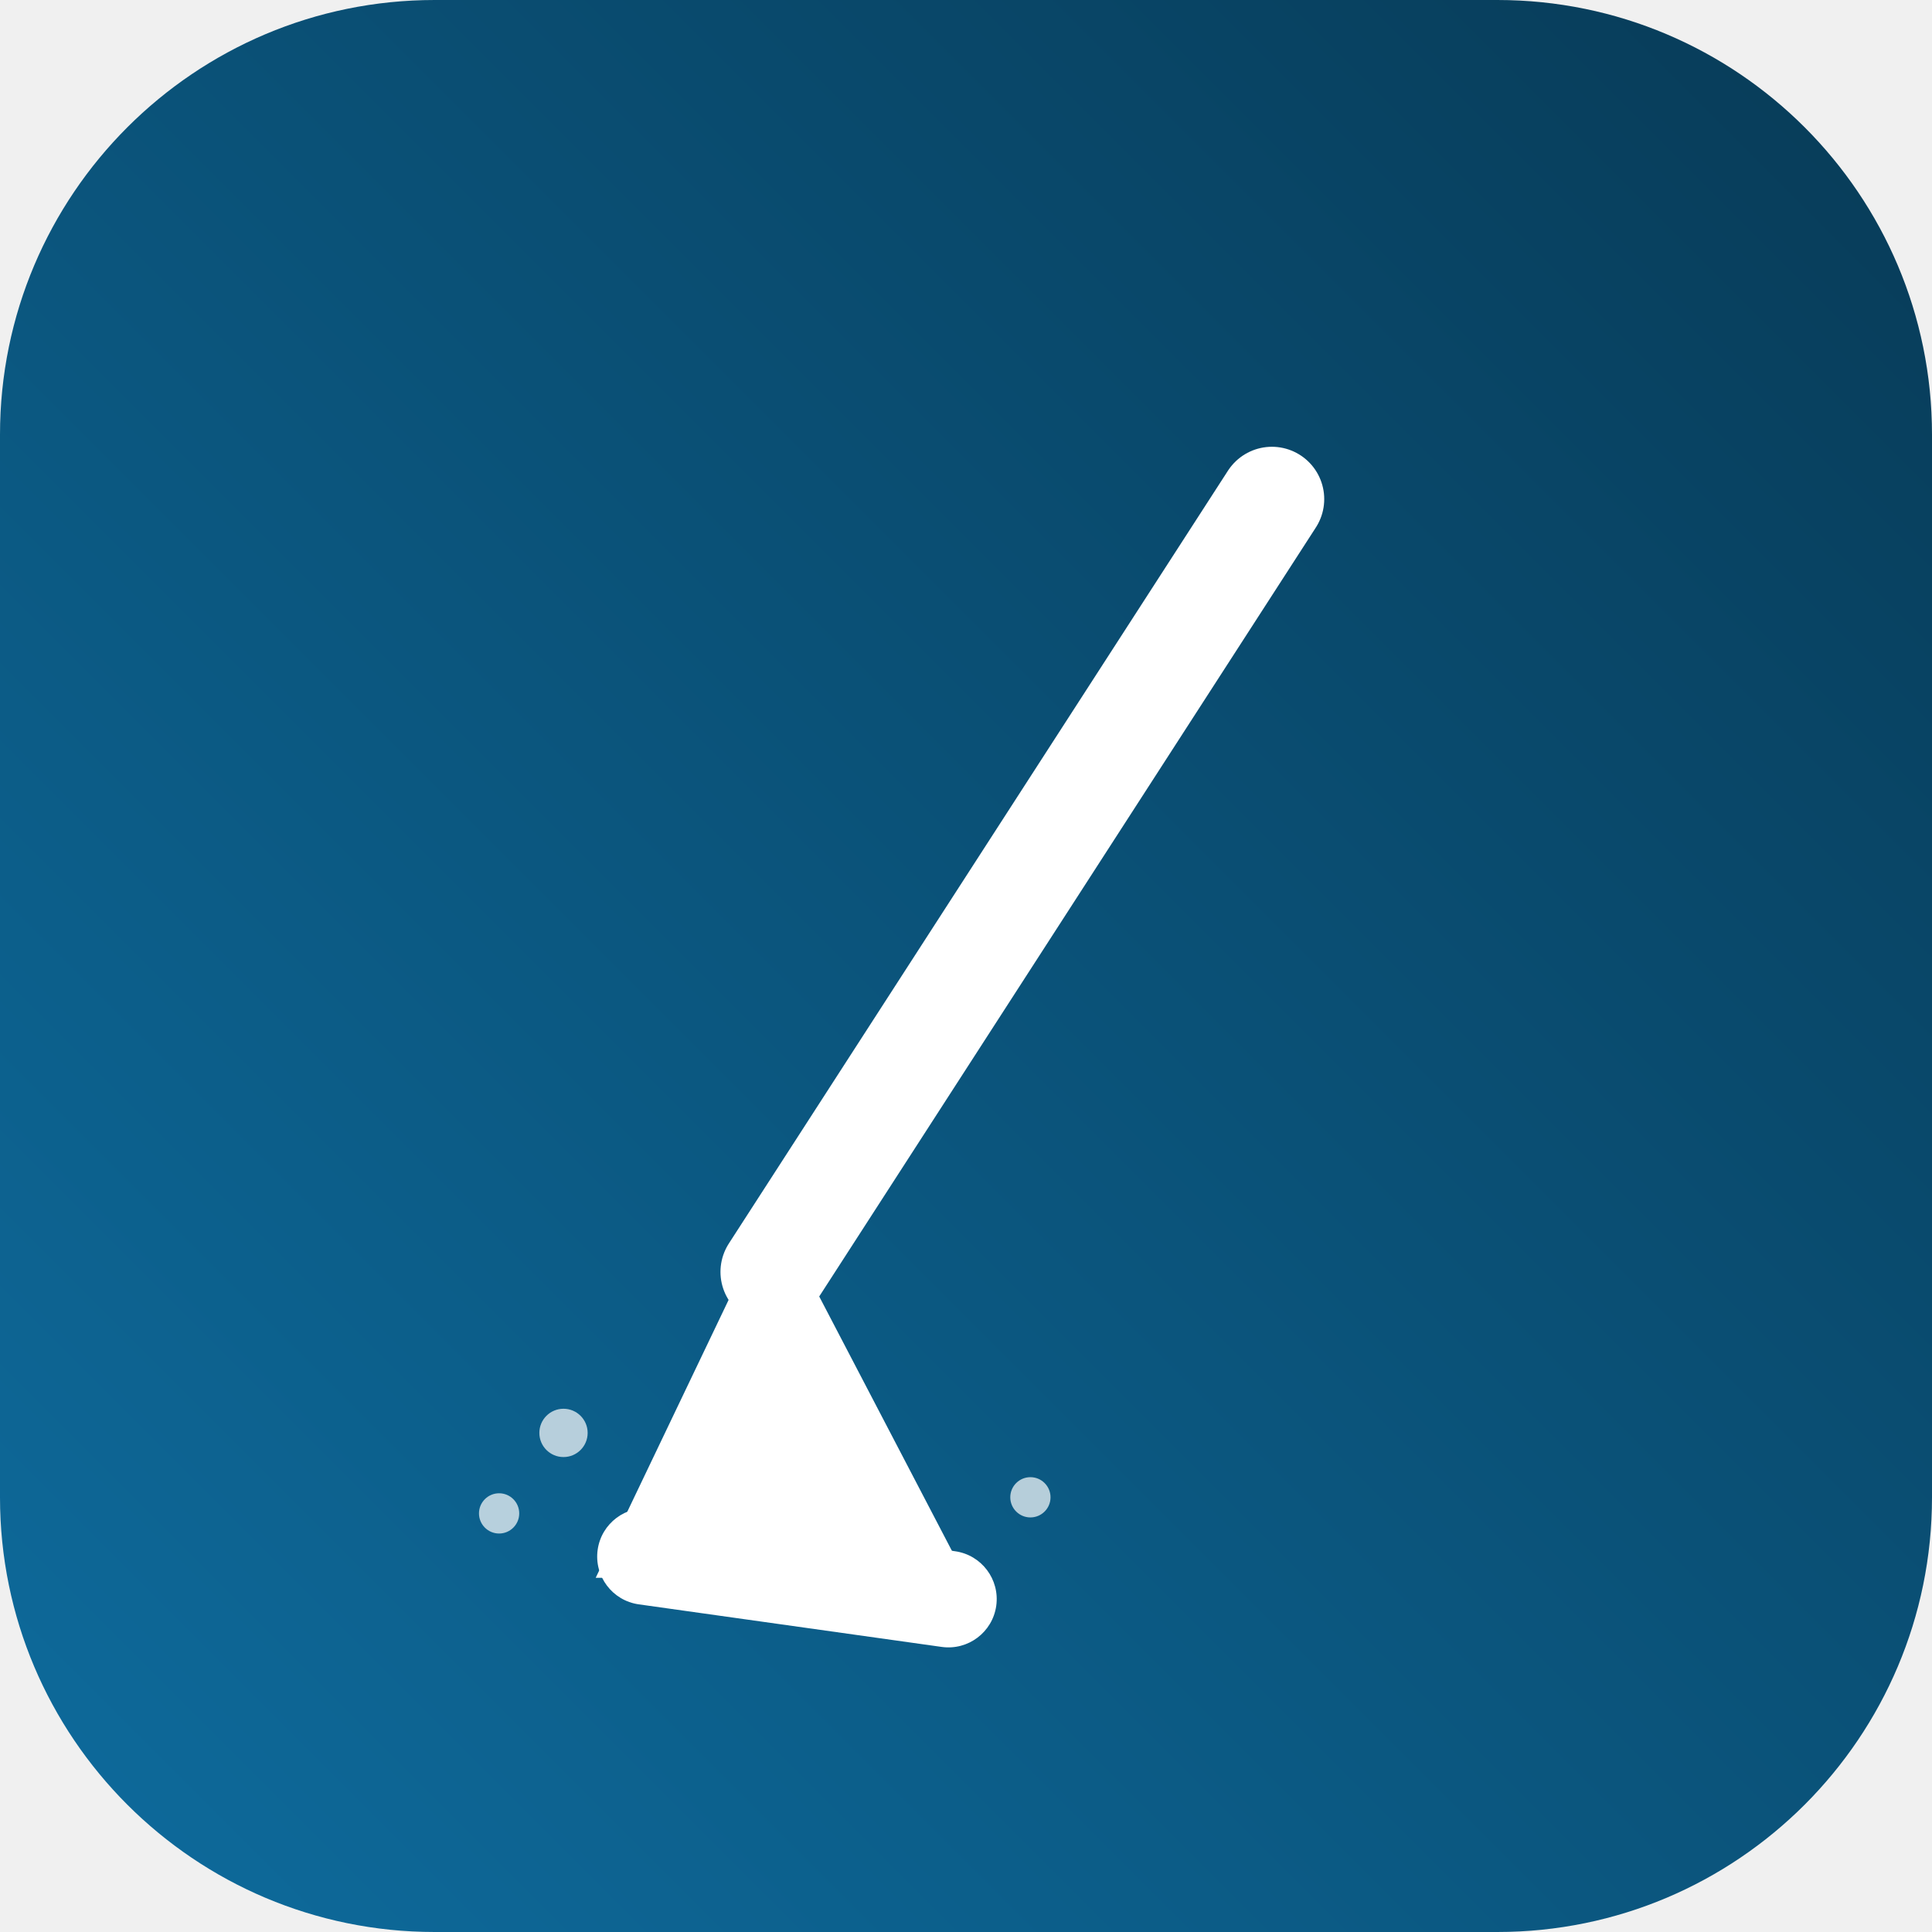
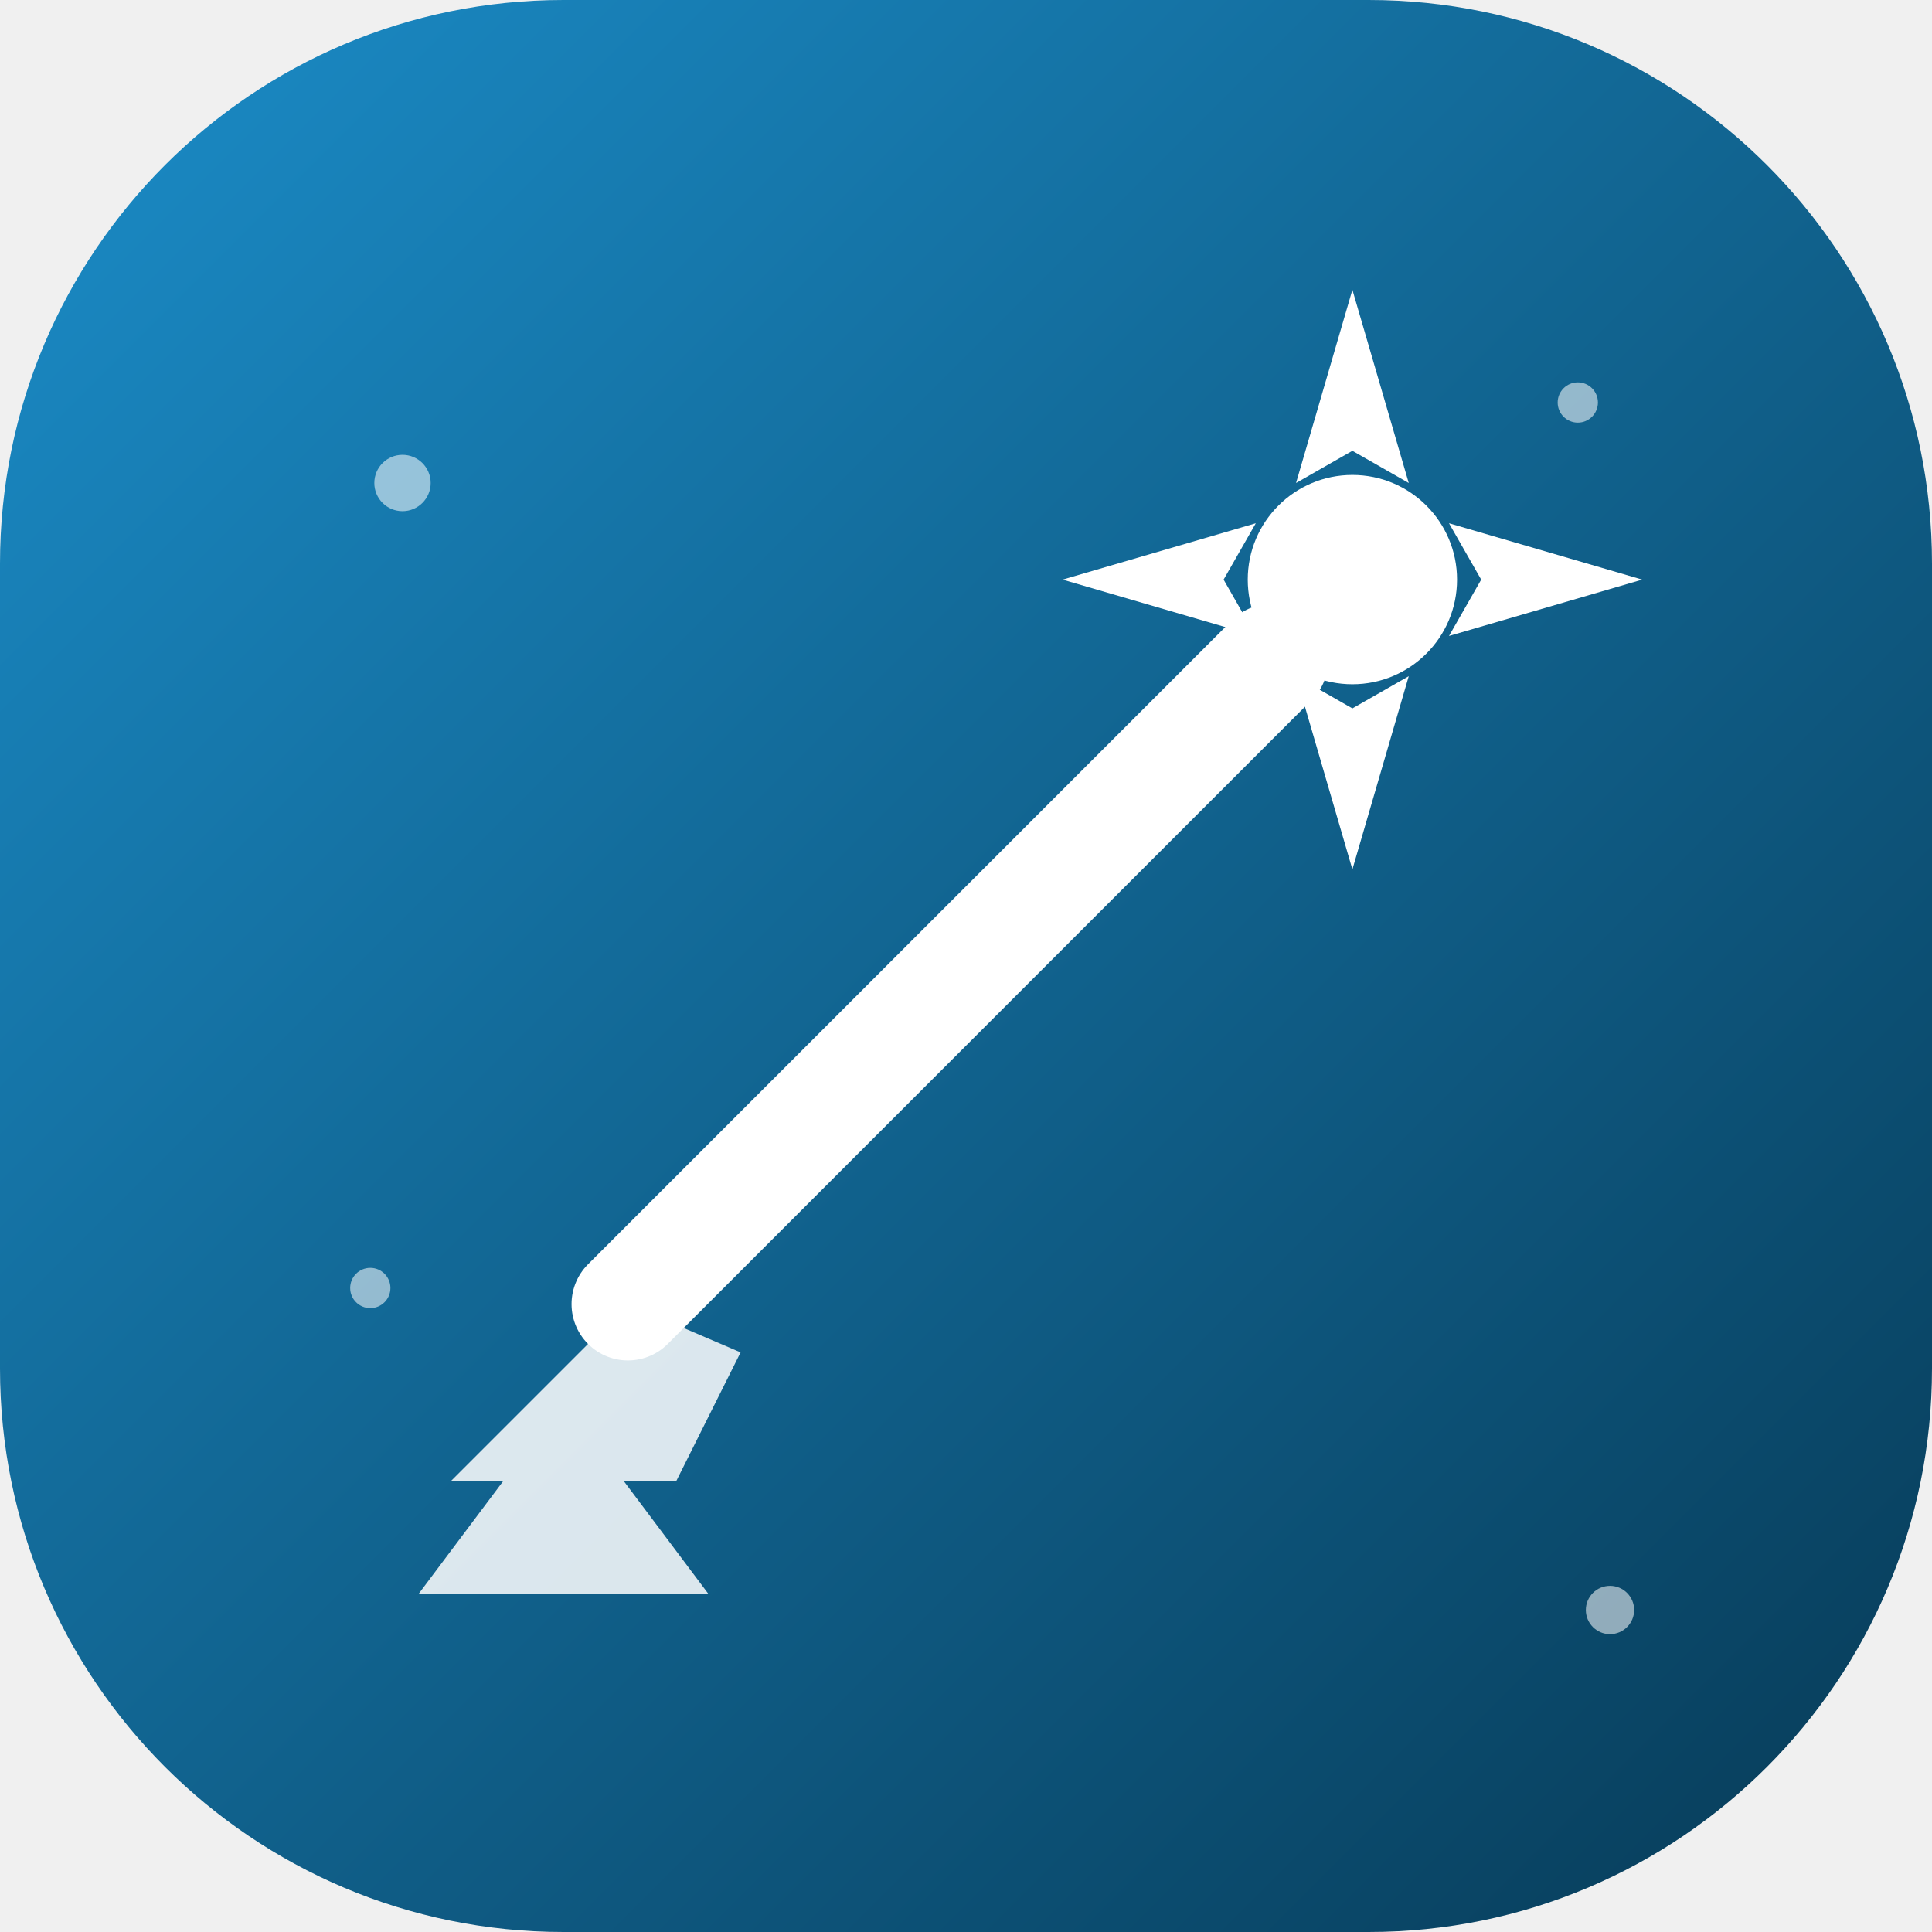
<svg xmlns="http://www.w3.org/2000/svg" width="1024" height="1024" viewBox="0 0 240 240">
  <defs>
-     <linearGradient id="g2" x1="0" y1="1" x2="1" y2="0">
-       <stop offset="0" stop-color="#0E6C9E" />
+     <linearGradient id="brandGradient" x1="0" y1="0" x2="1" y2="1">
+       <stop offset="0" stop-color="#1B8DC9" />
      <stop offset="1" stop-color="#073A56" />
    </linearGradient>
  </defs>
-   <rect width="240" height="240" rx="54" fill="url(#g2)" />
-   <g stroke="#fff" stroke-width="13" stroke-linecap="round">
-     <line x1="158" y1="62" x2="96" y2="158" />
+   <rect width="240" height="240" rx="70" fill="url(#brandGradient)" />
+   <g stroke="#FFFFFF" stroke-width="14" stroke-linecap="round" fill="none">
+     <line x1="78" y1="162" x2="158" y2="82" />
  </g>
-   <g fill="#fff">
-     <path d="M96,150 L74,196 L120,196 Z" />
-     <rect x="74" y="190" width="50" height="12" rx="6" transform="rotate(8 99 196)" />
+   <g fill="#FFFFFF">
+     <circle cx="168" cy="72" r="13" />
+     <path d="M 168 36 L 175 60 L 168 56 L 161 60 Z" />
+     <path d="M 204 72 L 180 79 L 184 72 L 180 65 Z" />
+     <path d="M 168 108 L 161 84 L 168 88 L 175 84 Z" />
+     <path d="M 132 72 L 156 65 L 152 72 L 156 79 Z" />
  </g>
-   <g fill="#ffffff" opacity="0.7">
-     <circle cx="70" cy="178" r="3" />
-     <circle cx="62" cy="188" r="2.5" />
-     <circle cx="128" cy="186" r="2.5" />
+   <g fill="#FFFFFF" opacity="0.85">
+     <path d="M 78 162 L 56 184 L 84 184 L 92 168 Z" />
+     <path d="M 70 174 L 52 198 L 88 198 Z" />
+   </g>
+   <g fill="#FFFFFF" opacity="0.55">
+     <circle cx="50" cy="60" r="3.5" />
+     <circle cx="200" cy="200" r="3" />
+     <circle cx="46" cy="160" r="2.5" />
+     <circle cx="196" cy="50" r="2.5" />
  </g>
</svg>
